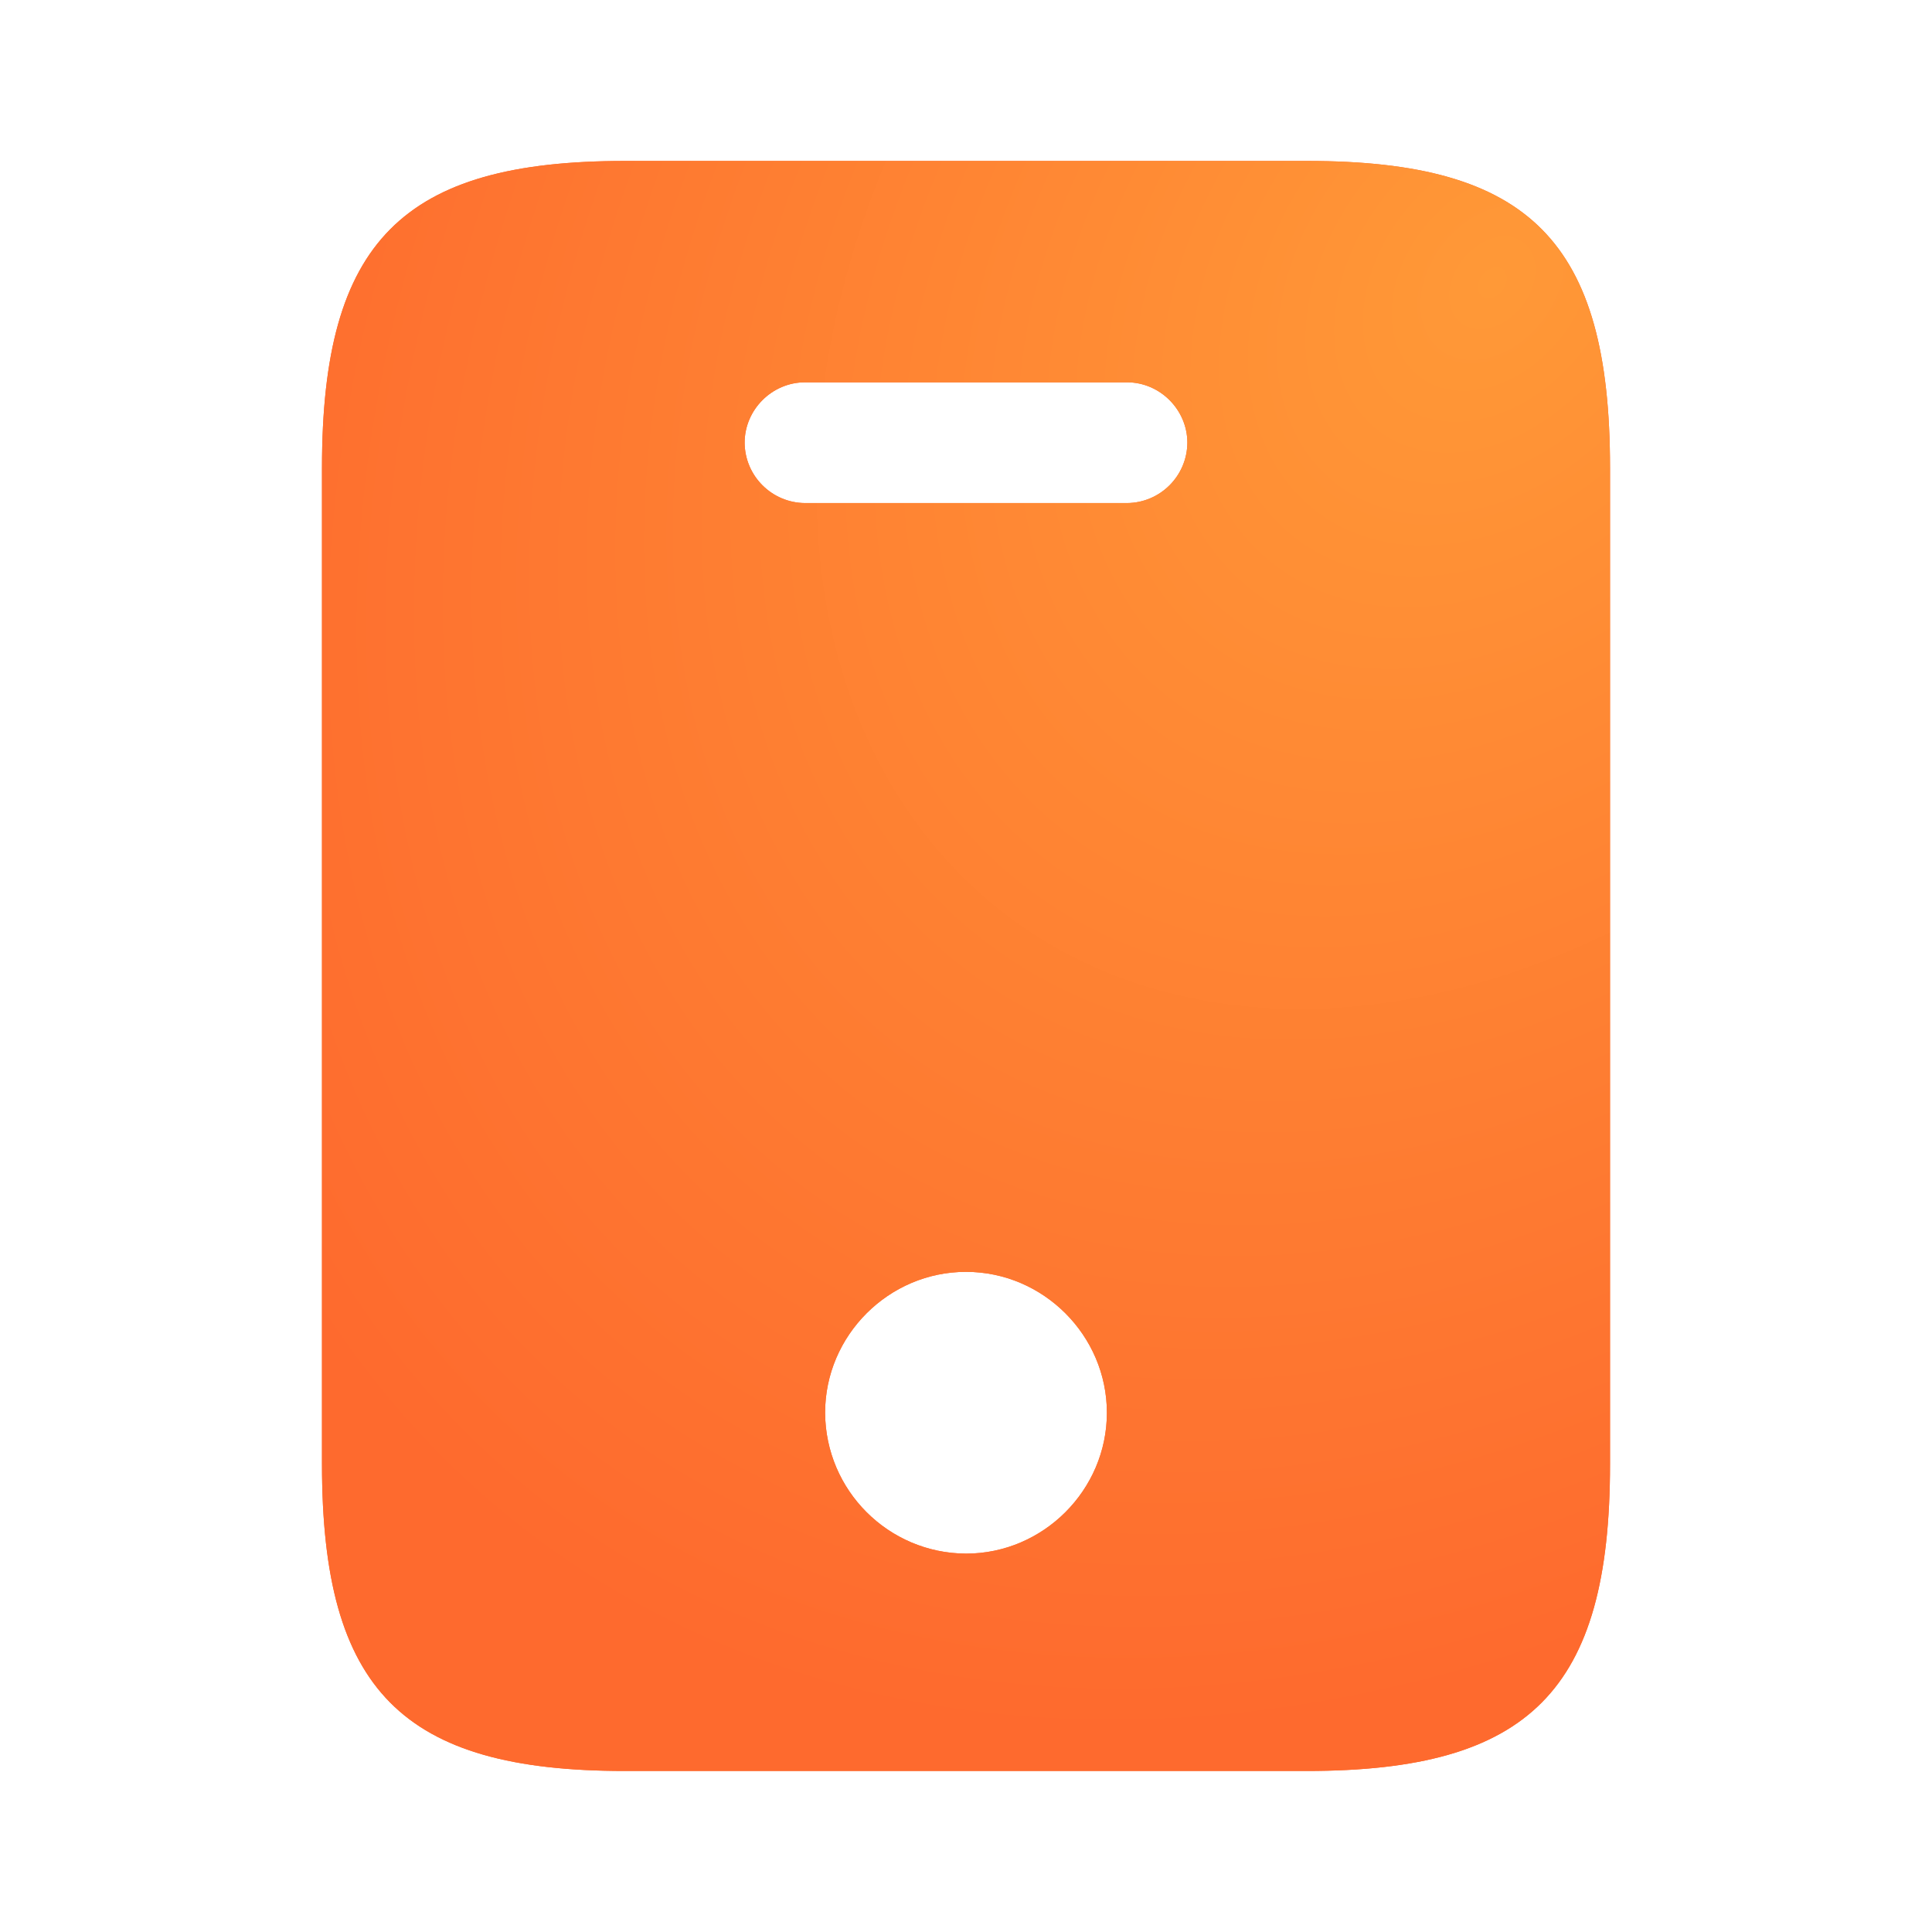
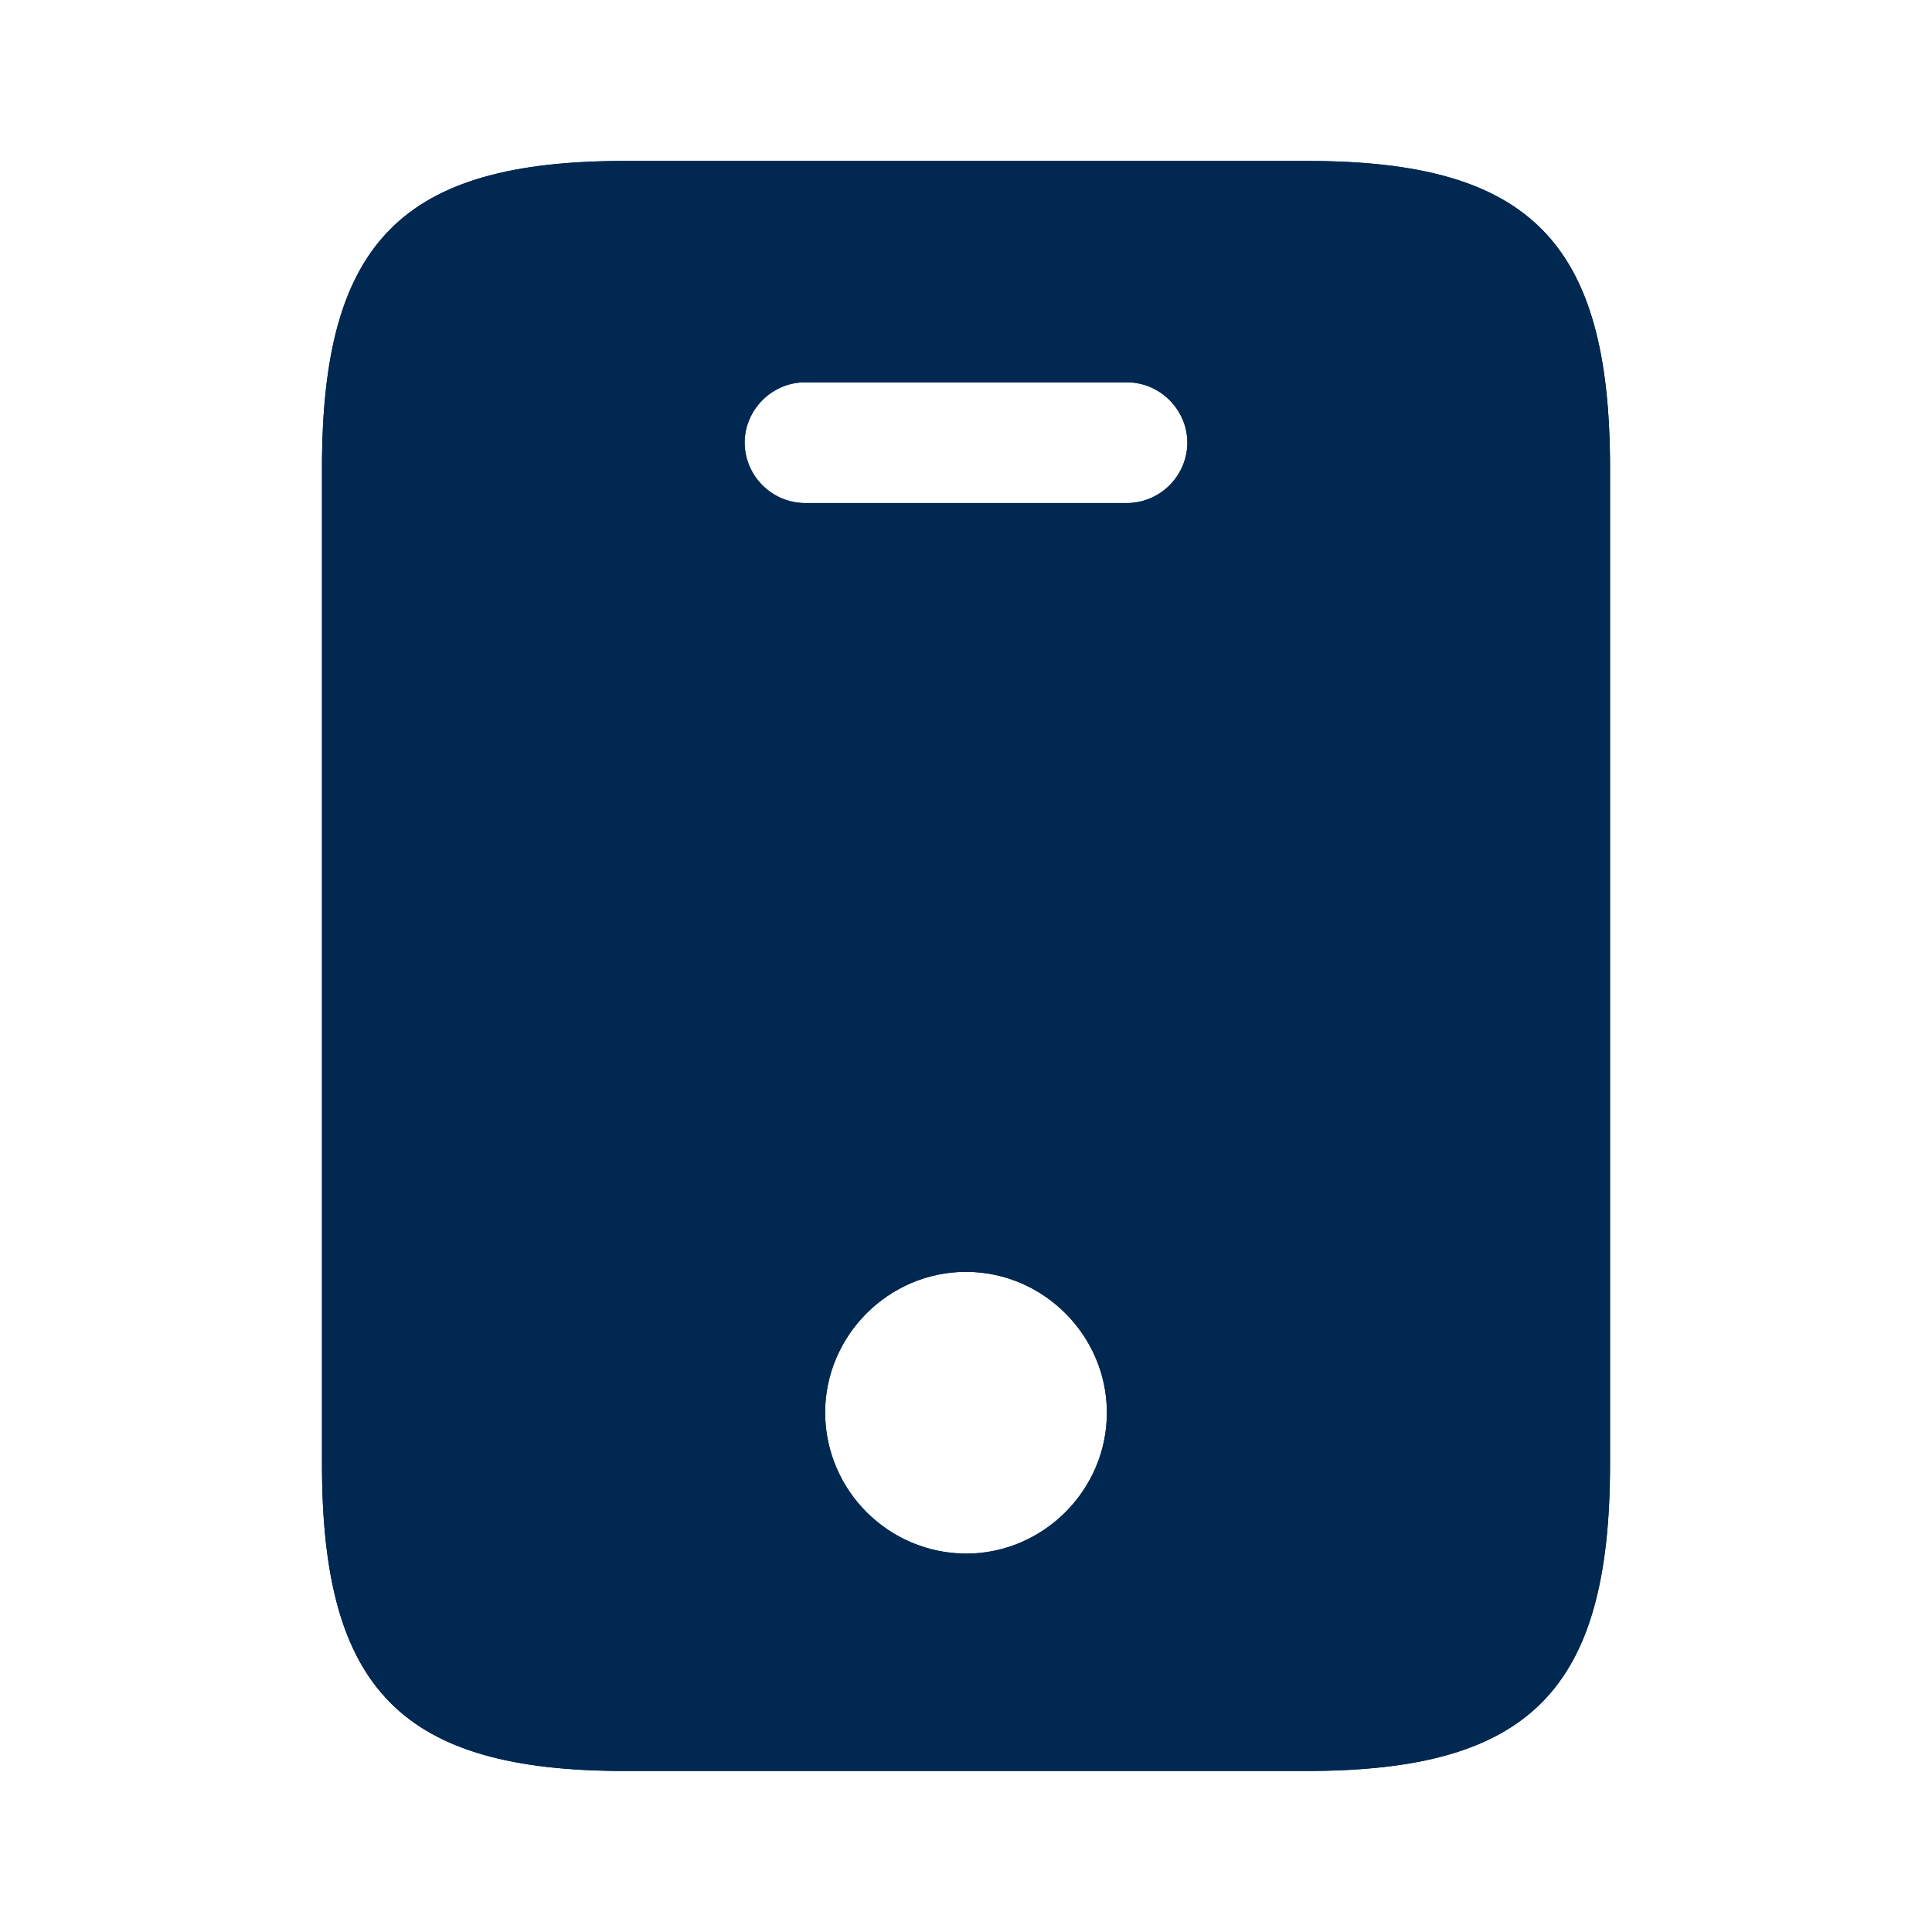
<svg xmlns="http://www.w3.org/2000/svg" width="26" height="26" fill="none">
-   <path fill="#FE6A2E" d="M17.593 2.166H8.407c-2.99 0-4.074 1.083-4.074 4.128v13.411c0 3.044 1.084 4.128 4.074 4.128h9.176c3 0 4.084-1.084 4.084-4.128V6.294c0-3.045-1.084-4.128-4.074-4.128ZM13 20.908a1.905 1.905 0 0 1-1.896-1.896c0-1.04.856-1.896 1.896-1.896s1.896.856 1.896 1.896-.856 1.896-1.896 1.896ZM15.167 6.77h-4.333a.818.818 0 0 1-.813-.812c0-.444.368-.813.813-.813h4.333c.444 0 .812.369.812.813a.818.818 0 0 1-.812.812Z" />
-   <path fill="url(#a)" d="M17.593 2.166H8.407c-2.99 0-4.074 1.083-4.074 4.128v13.411c0 3.044 1.084 4.128 4.074 4.128h9.176c3 0 4.084-1.084 4.084-4.128V6.294c0-3.045-1.084-4.128-4.074-4.128ZM13 20.908a1.905 1.905 0 0 1-1.896-1.896c0-1.04.856-1.896 1.896-1.896s1.896.856 1.896 1.896-.856 1.896-1.896 1.896ZM15.167 6.77h-4.333a.818.818 0 0 1-.813-.812c0-.444.368-.813.813-.813h4.333c.444 0 .812.369.812.813a.818.818 0 0 1-.812.812Z" />
+   <path fill="#002851" d="M17.593 2.166H8.407c-2.99 0-4.074 1.083-4.074 4.128v13.411c0 3.044 1.084 4.128 4.074 4.128h9.176c3 0 4.084-1.084 4.084-4.128V6.294c0-3.045-1.084-4.128-4.074-4.128ZM13 20.908a1.905 1.905 0 0 1-1.896-1.896c0-1.04.856-1.896 1.896-1.896s1.896.856 1.896 1.896-.856 1.896-1.896 1.896ZM15.167 6.77h-4.333a.818.818 0 0 1-.813-.812c0-.444.368-.813.813-.813h4.333c.444 0 .812.369.812.813a.818.818 0 0 1-.812.812Z" />
+   <path fill="#002851" d="M17.593 2.166H8.407c-2.99 0-4.074 1.083-4.074 4.128v13.411c0 3.044 1.084 4.128 4.074 4.128h9.176c3 0 4.084-1.084 4.084-4.128V6.294c0-3.045-1.084-4.128-4.074-4.128ZM13 20.908a1.905 1.905 0 0 1-1.896-1.896c0-1.04.856-1.896 1.896-1.896s1.896.856 1.896 1.896-.856 1.896-1.896 1.896ZM15.167 6.77h-4.333a.818.818 0 0 1-.813-.812c0-.444.368-.813.813-.813h4.333c.444 0 .812.369.812.813a.818.818 0 0 1-.812.812Z" />
  <defs>
    <radialGradient id="a" cx="0" cy="0" r="1" gradientTransform="rotate(128.66 9.094 6.746) scale(23.845 17.561)" gradientUnits="userSpaceOnUse">
      <stop stop-color="#FF9937" />
      <stop offset=".895" stop-color="#FE6A2E" />
    </radialGradient>
  </defs>
</svg>
